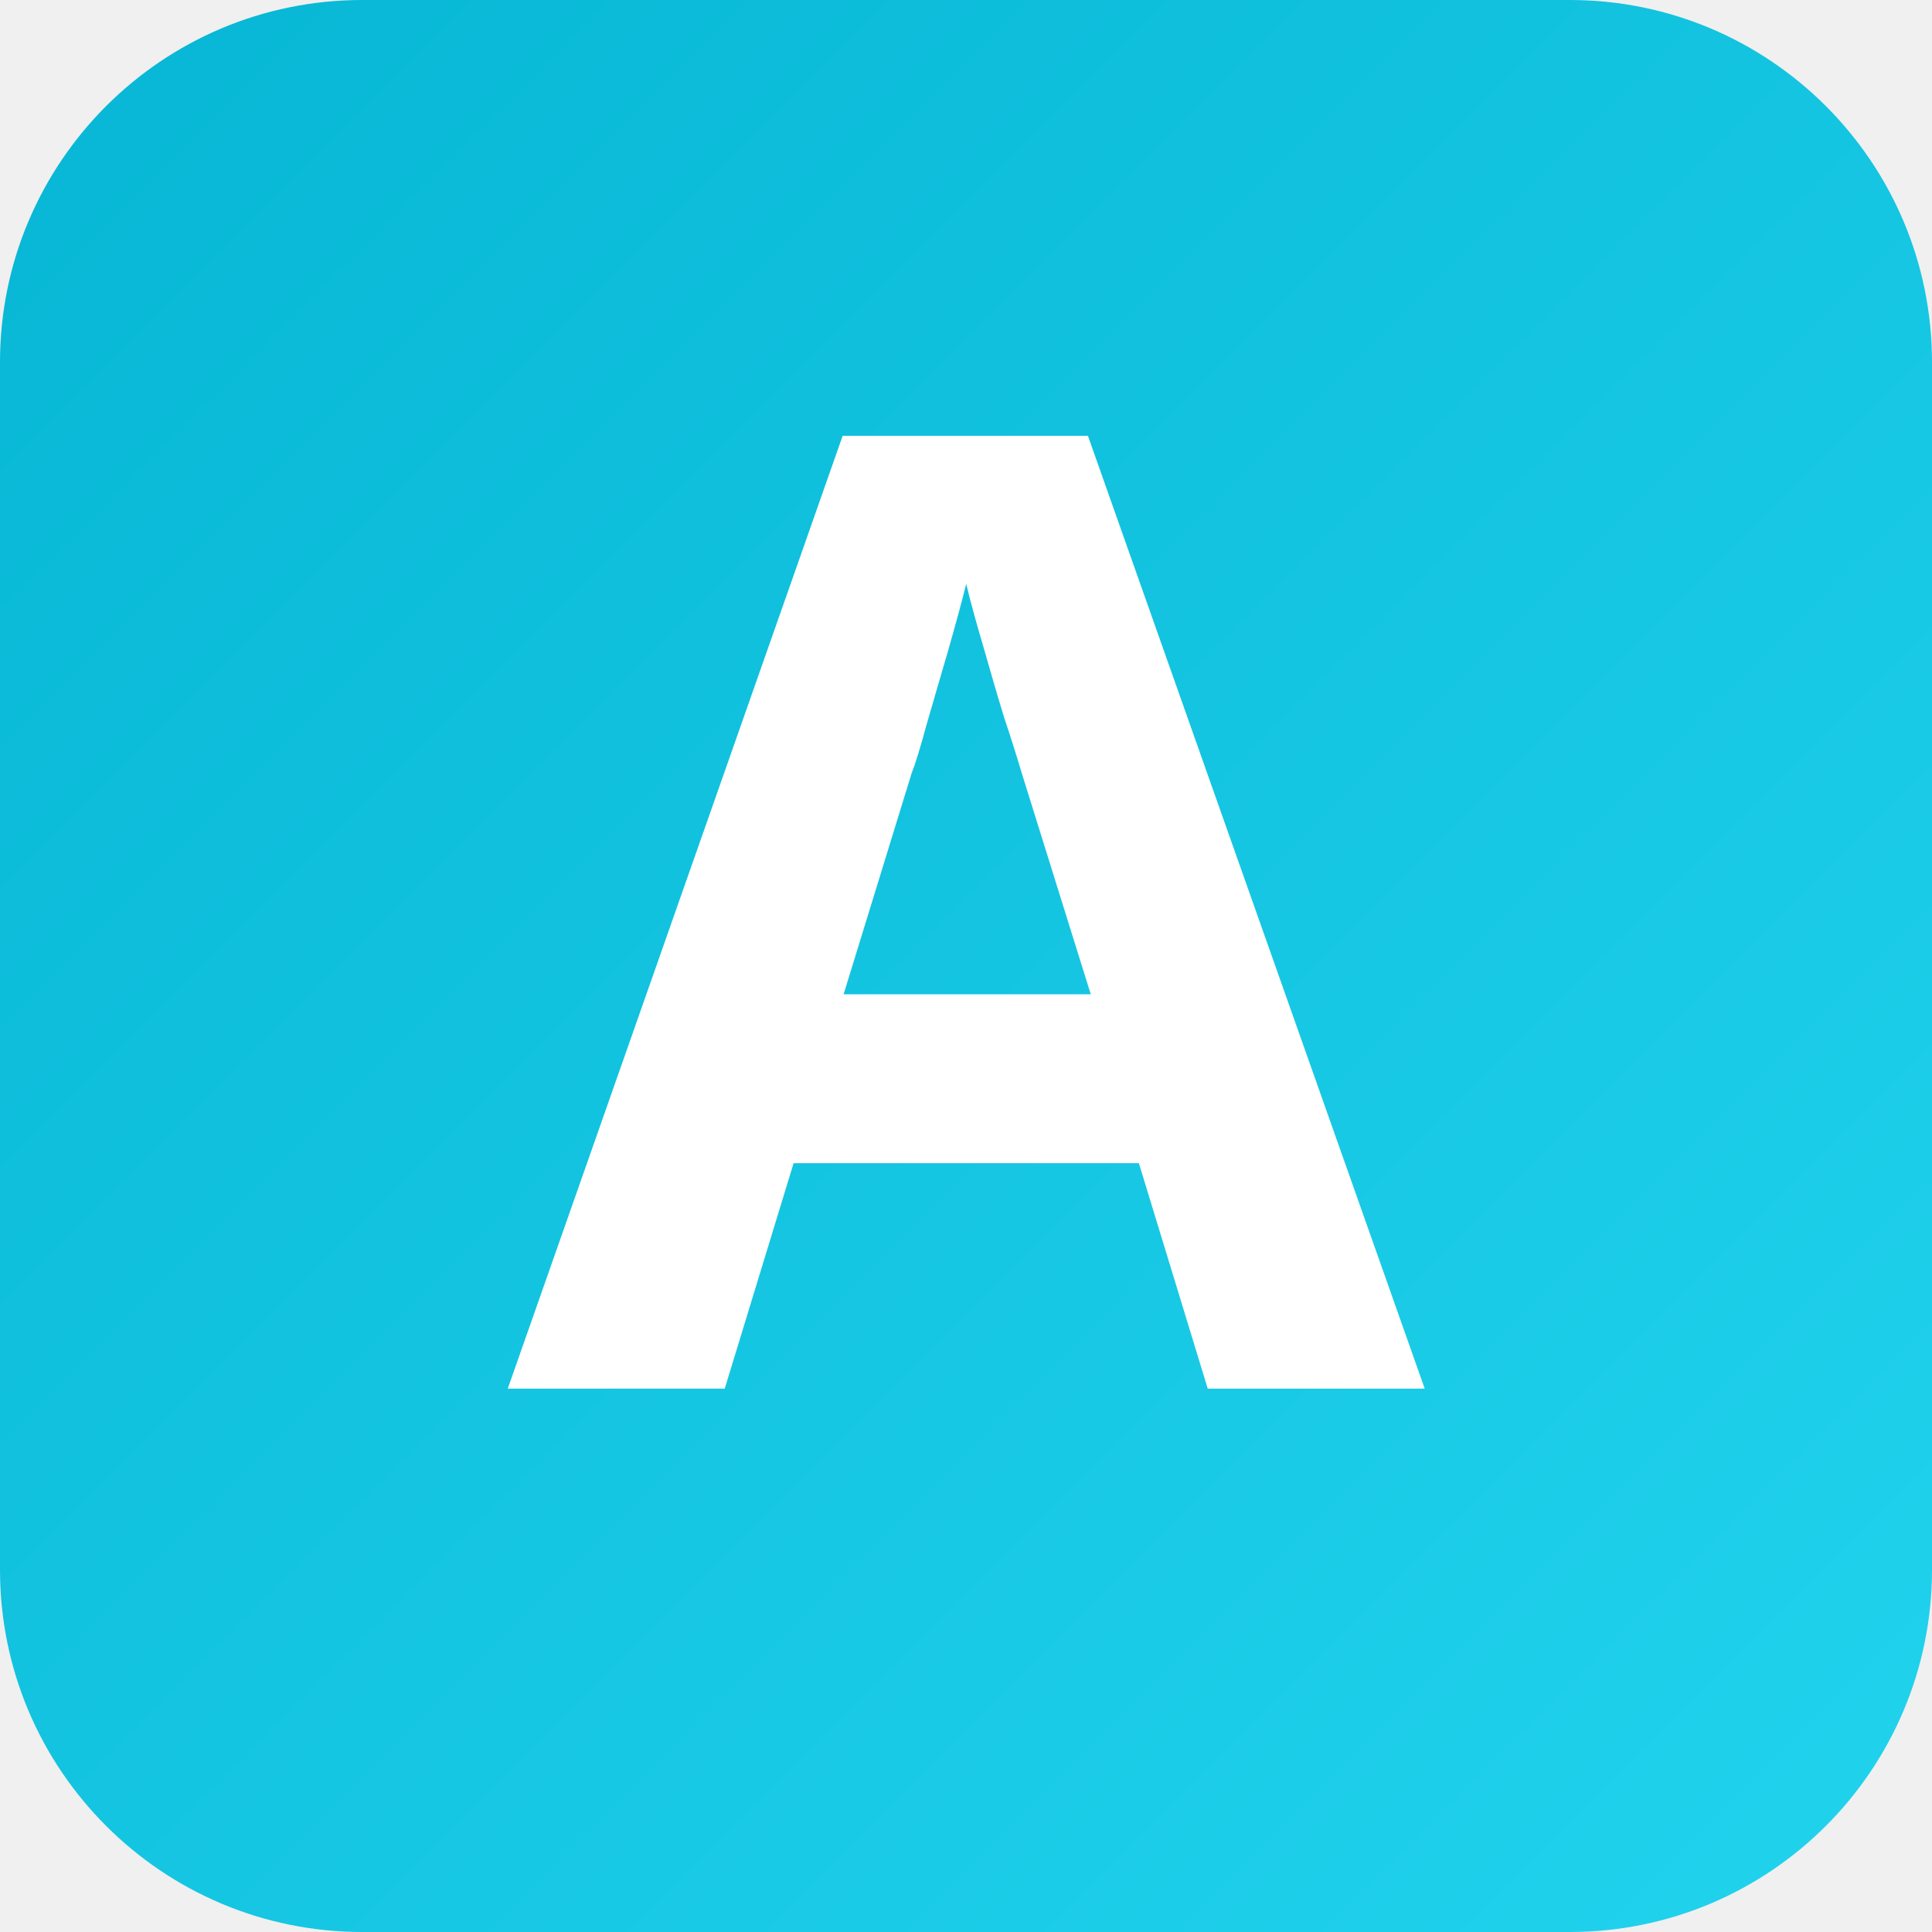
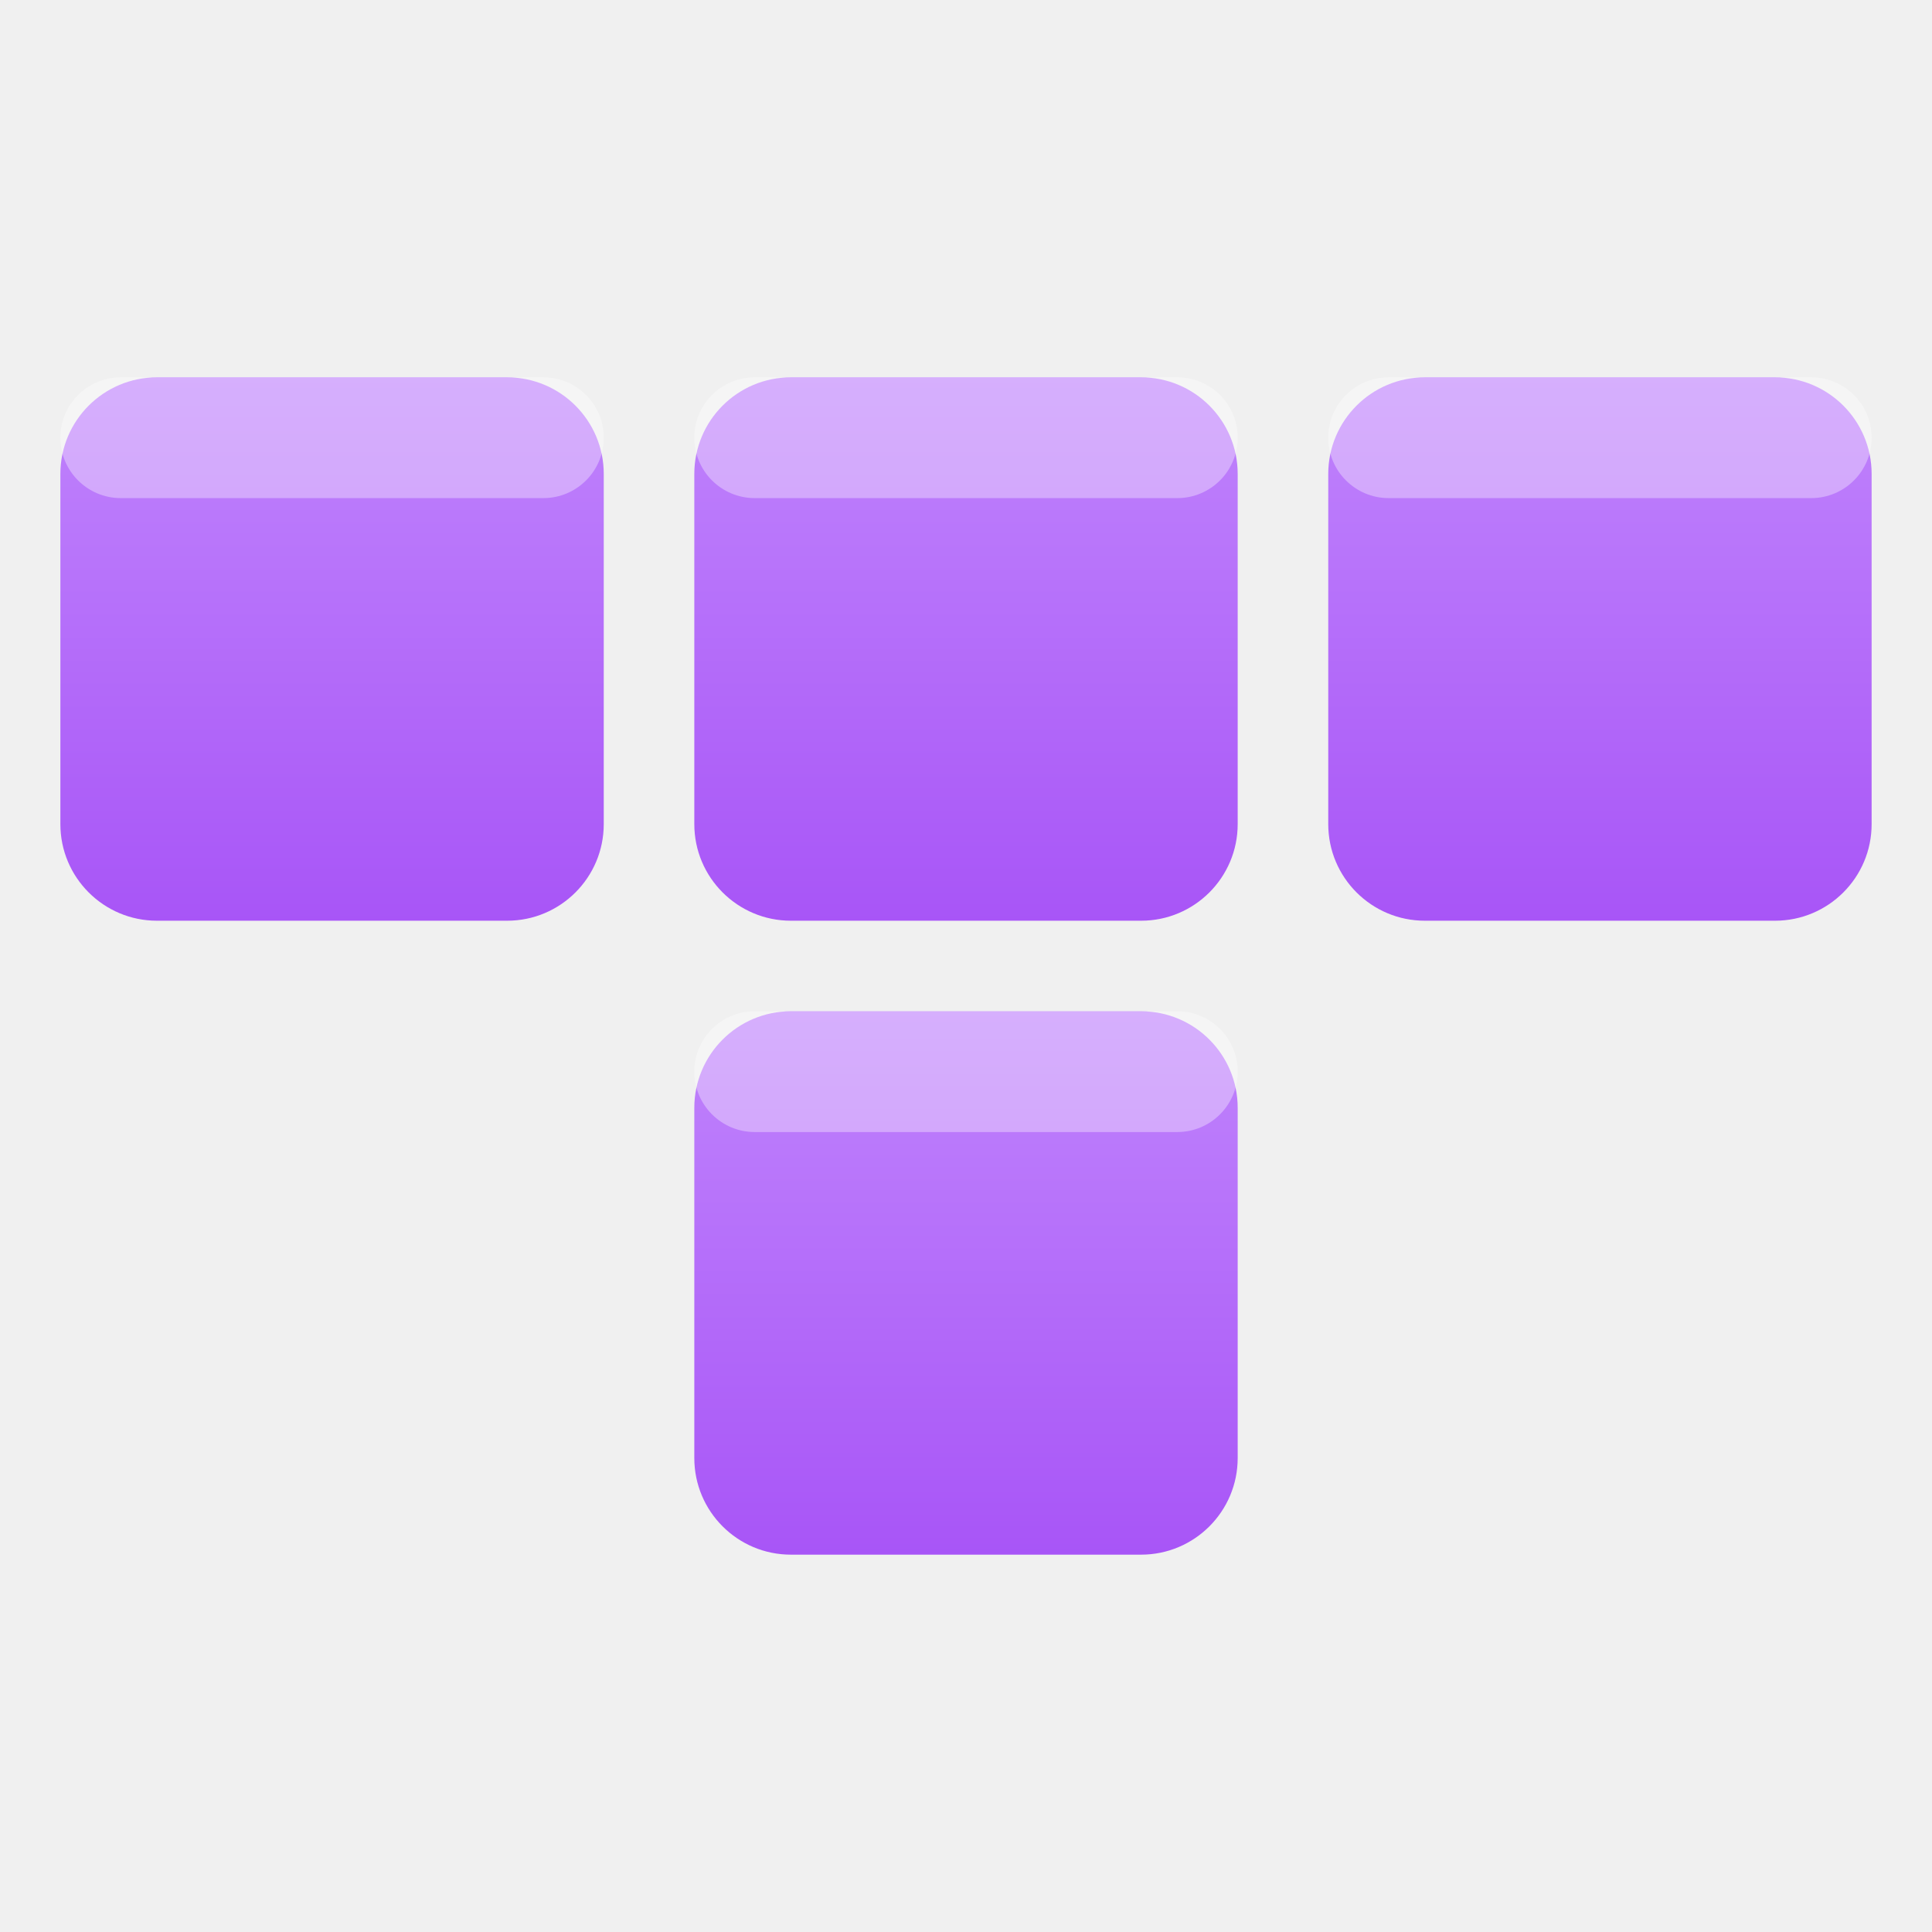
<svg xmlns="http://www.w3.org/2000/svg" width="32" height="32" viewBox="0 0 32 32">
  <defs>
-     <linearGradient id="g" x1="0" y1="0" x2="1" y2="1">
-       <stop offset="0" stop-color="#06b6d4" />
-       <stop offset="1" stop-color="#22d3ee" />
+     <linearGradient id="p" x1="0" y1="0" x2="0" y2="1">
+       <stop offset="0" stop-color="#c084fc" />
+       <stop offset="1" stop-color="#a855f7" />
    </linearGradient>
  </defs>
-   <rect width="32" height="32" rx="6" fill="url(#g)" />
-   <text x="16" y="23" font-family="system-ui, sans-serif" font-size="22" font-weight="bold" fill="#ffffff" text-anchor="middle">A</text>
+   <g fill="url(#p)">
+     <rect x="1" y="6.25" width="9" height="9" rx="1.6" />
+     <rect x="11.5" y="6.25" width="9" height="9" rx="1.6" />
+     <rect x="22" y="6.25" width="9" height="9" rx="1.6" />
+     <rect x="11.5" y="16.75" width="9" height="9" rx="1.6" />
+   </g>
+   <g fill="#ffffff" opacity="0.35">
+     <rect x="1" y="6.25" width="9" height="2" rx="1" />
+     <rect x="11.5" y="6.25" width="9" height="2" rx="1" />
+     <rect x="22" y="6.25" width="9" height="2" rx="1" />
+     <rect x="11.5" y="16.75" width="9" height="2" rx="1" />
+   </g>
</svg>
